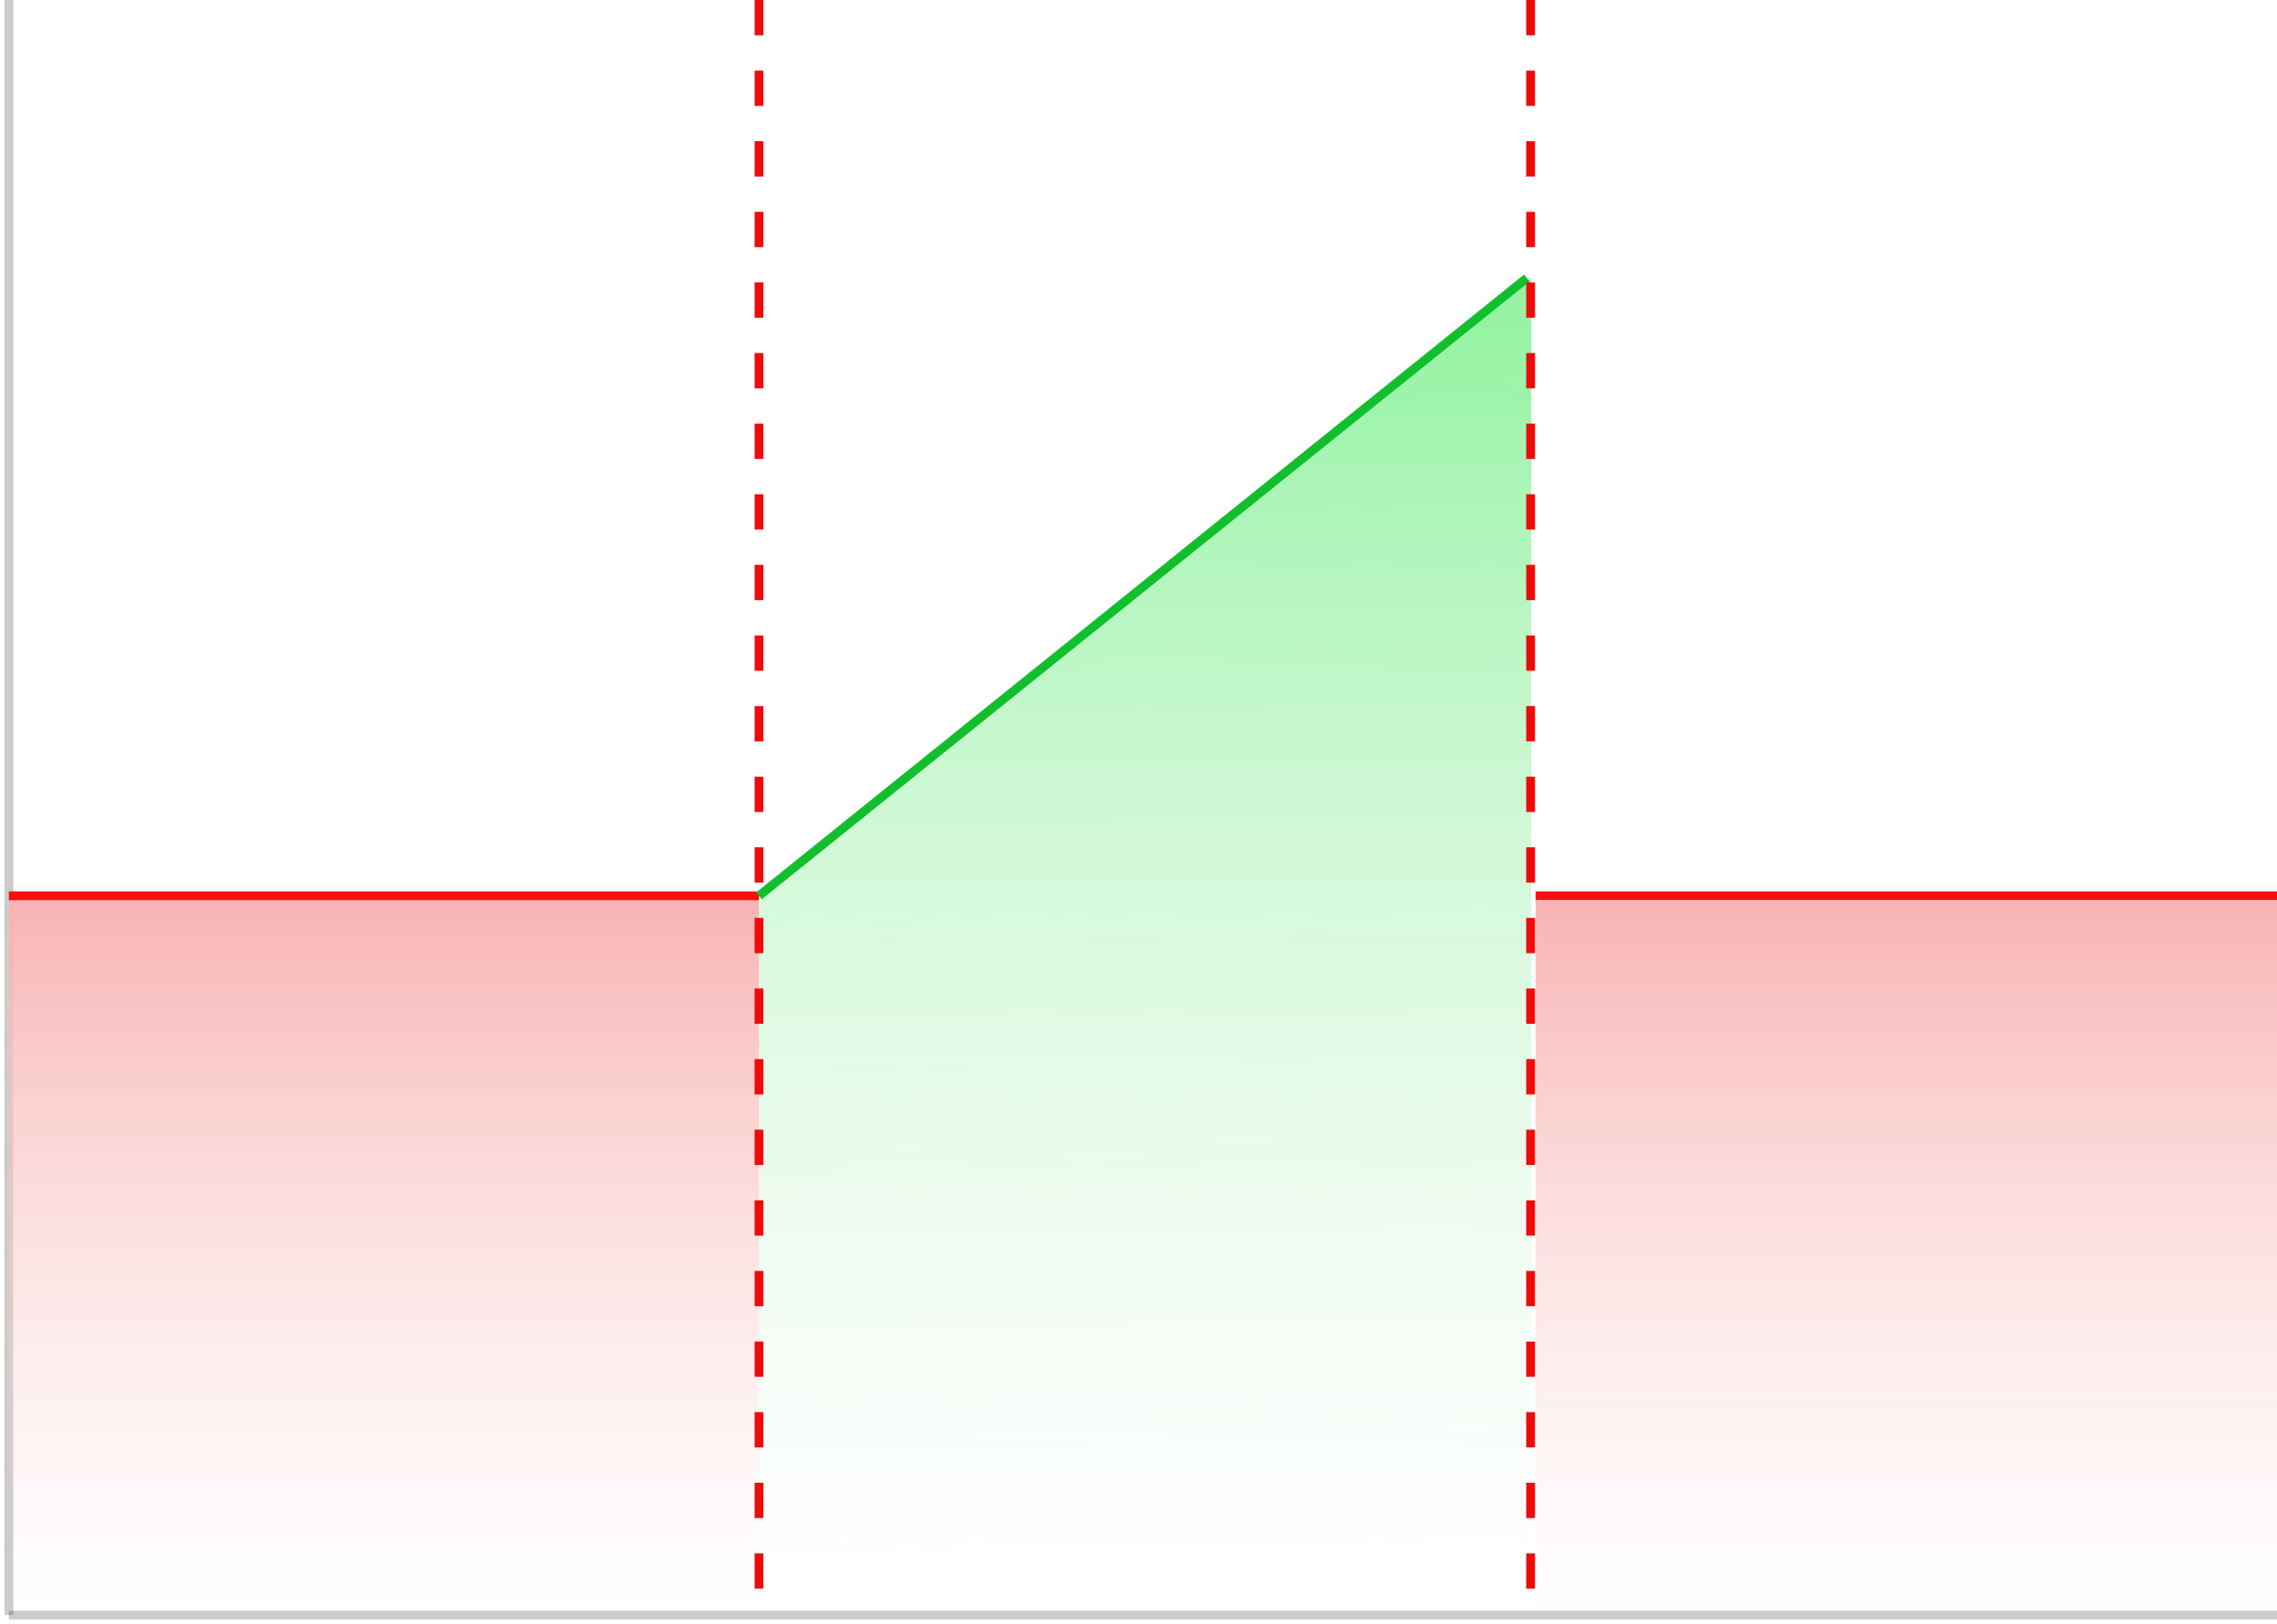
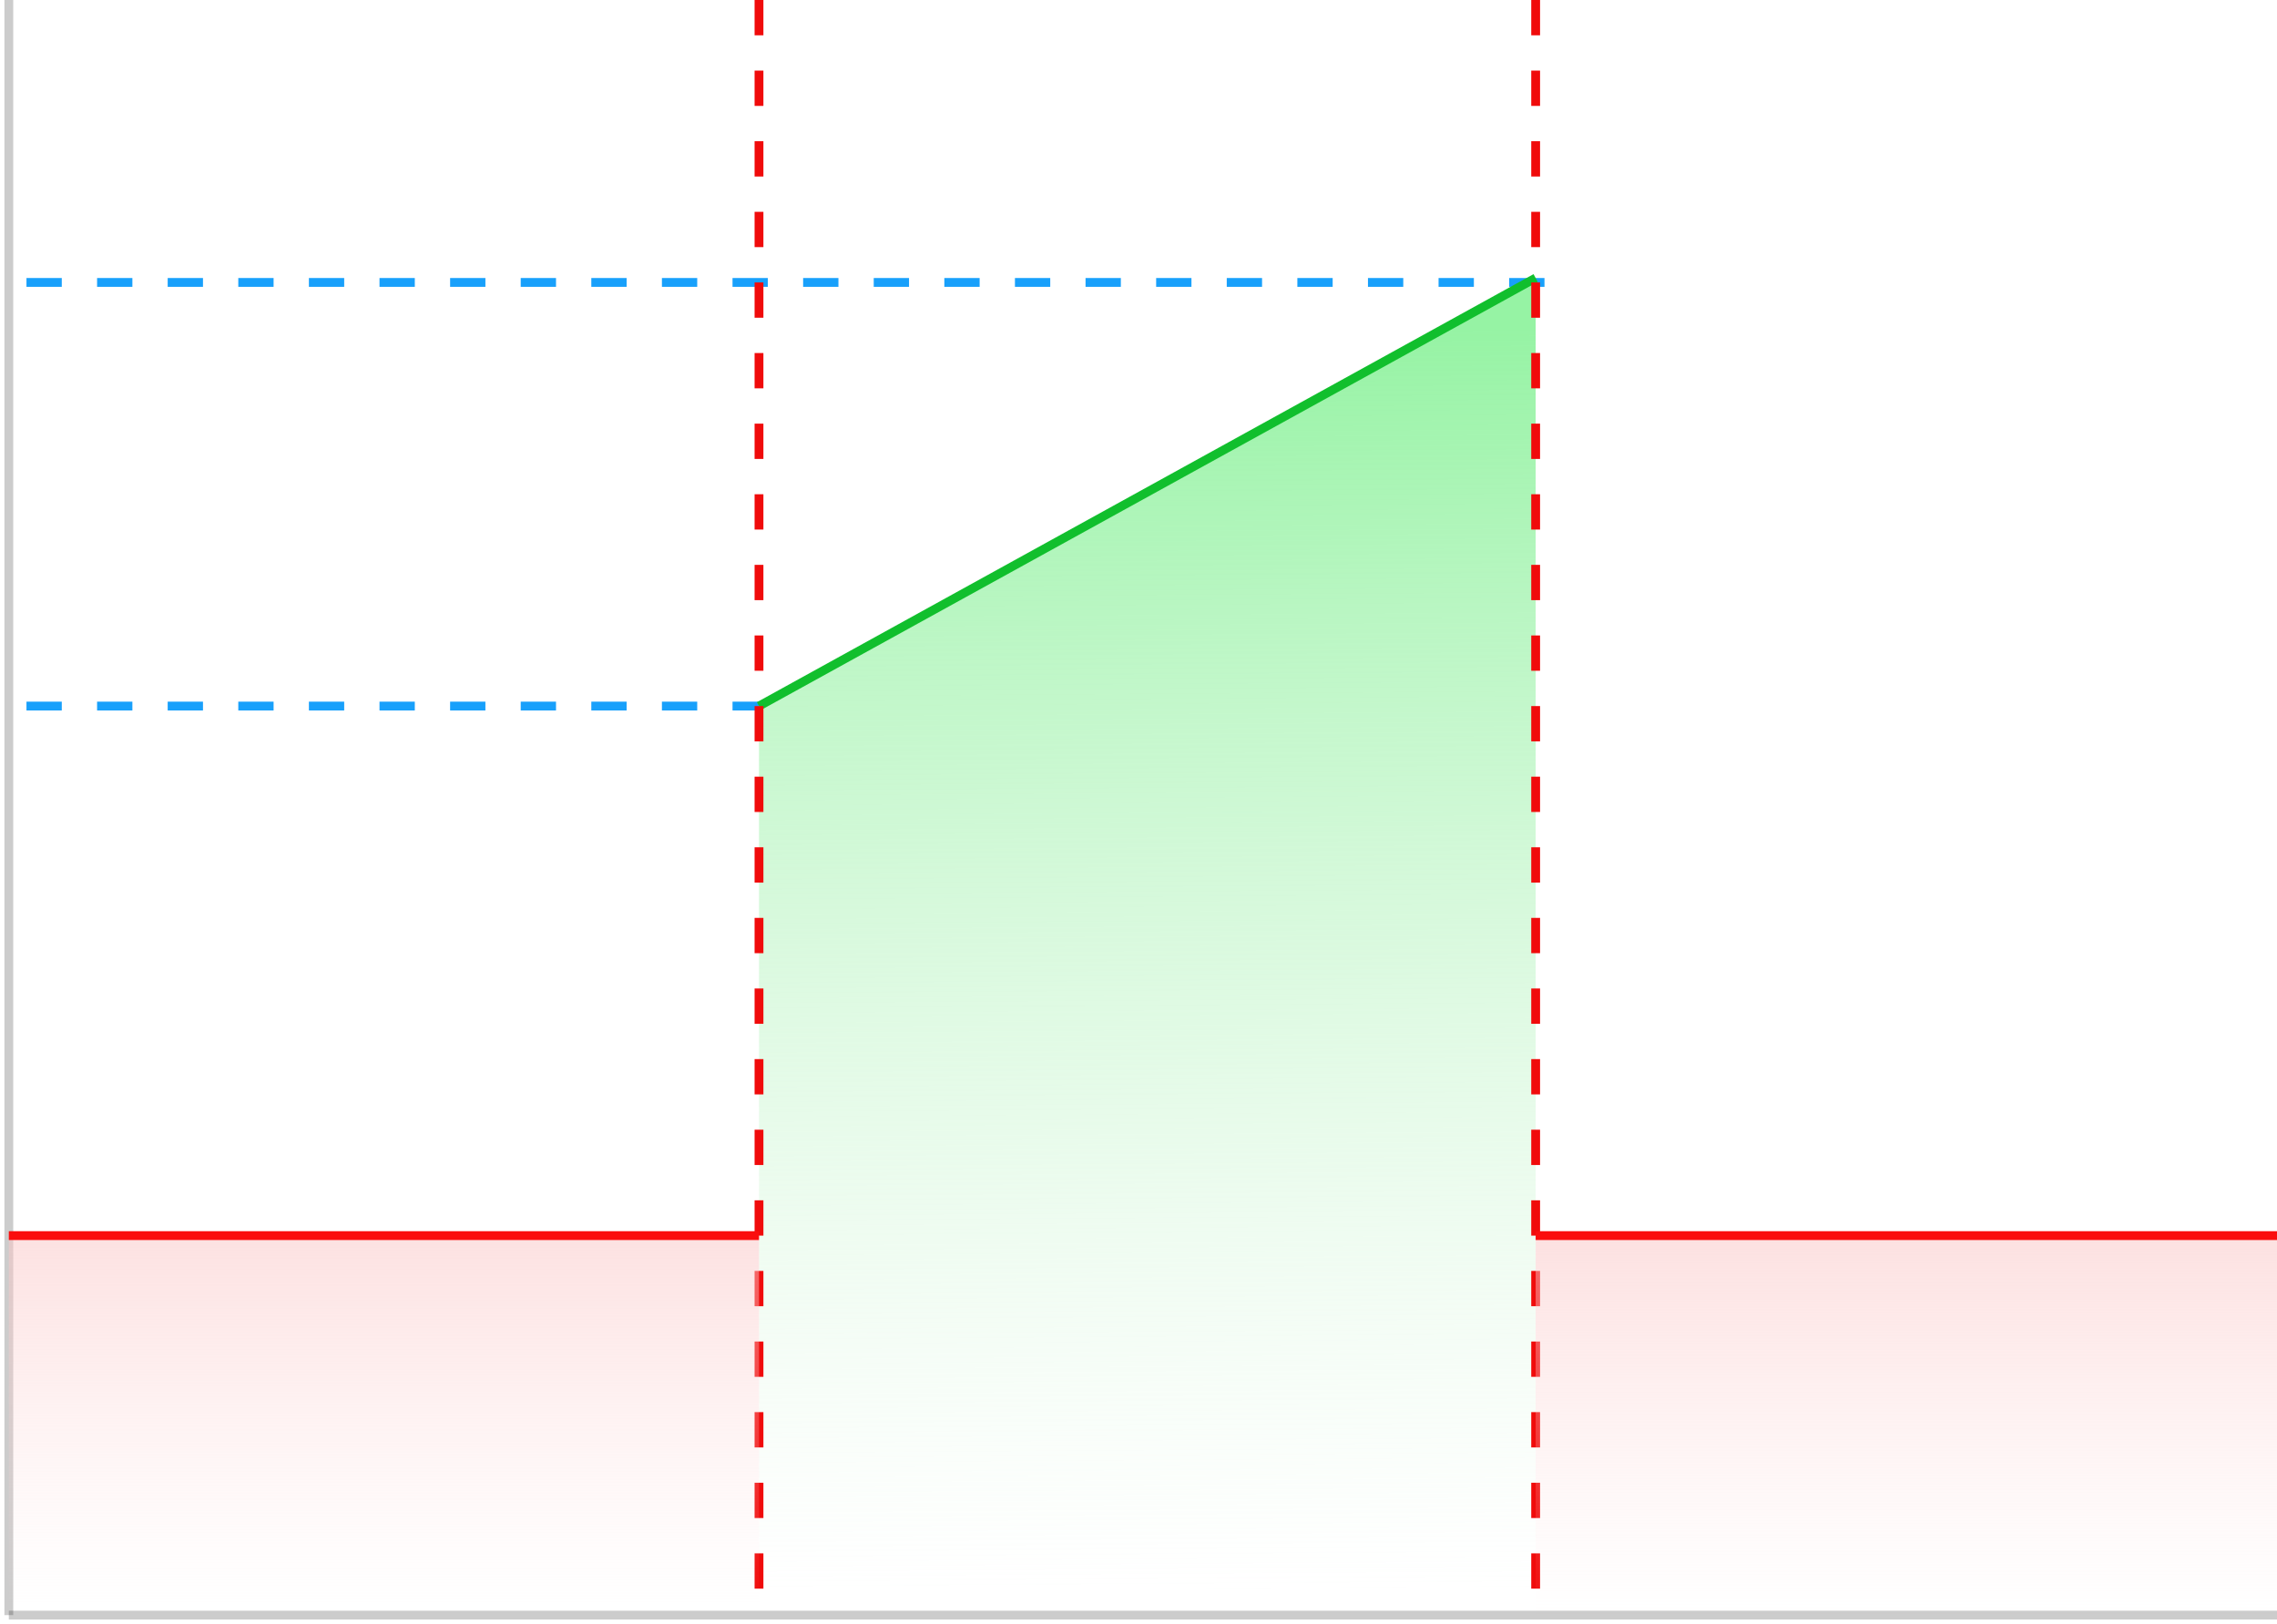
<svg xmlns="http://www.w3.org/2000/svg" width="258" height="184" viewBox="0 0 258 184" fill="none">
  <path d="M1 0L1 183" stroke="black" stroke-opacity="0.2" />
  <path d="M1 183H258" stroke="black" stroke-opacity="0.2" />
-   <path d="M3 32L50 32" stroke="#18A0FB" stroke-dasharray="4 4" class="lower" stroke-opacity="0" />
-   <path d="M3 32L129 32" stroke="#18A0FB" stroke-dasharray="4 4" class="middle" stroke-opacity="0" />
-   <path d="M3 32L229 32" stroke="#18A0FB" stroke-dasharray="4 4" class="higher" stroke-opacity="0" />
-   <rect x="1" y="102" width="85" height="80" fill="url(#paint0_linear_3603_23296)" />
-   <path d="M86 101.5L173.5 31.5V180H86V80Z" fill="url(#paint1_linear_3603_23296)" />
-   <path d="M1 101.5H86" stroke="#FA0E0E" />
-   <path d="M86 101.5L173 31.499" stroke="#11BF2D" />
+   <path d="M3 32L175 32" stroke="#18A0FB" stroke-dasharray="4 4" />
+   <path d="M3 80L86 80" stroke="#18A0FB" stroke-dasharray="4 4" />
+   <path d="M86 80L174 31.5V180H86V80Z" fill="url(#paint1_linear_3603_23296)" />
+   <path d="M86 80L174 31.499" stroke="#11BF2D" />
  <path d="M86 0L86 184" stroke="#F00B0B" stroke-dasharray="4 4" />
-   <path d="M174 101.5L258 101.5" stroke="#FA0E0E" />
-   <rect x="174" y="102" width="84" height="81" fill="url(#paint2_linear_3603_23296)" />
-   <path d="M173.428 0L173.428 183.003" stroke="#F00B0B" stroke-dasharray="4 4" />
+   <path d="M174 0L174 183.003" stroke="#F00B0B" stroke-dasharray="4 4" />
+   <rect x="1" y="140" width="85" height="80" fill="url(#paint0_linear_3603_23296)" />
+   <rect x="174" y="140" width="84" height="81" fill="url(#paint2_linear_3603_23296)" />
+   <path d="M174 140L258 140" stroke="#FA0E0E" />
+   <path d="M1 140H86" stroke="#FA0E0E" />
  <path d="M50 0L50 183" stroke="#252525" class="lower" stroke-opacity="0" />
  <path d="M129 0L129 183" stroke="#252525" class="middle" stroke-opacity="0" />
  <path d="M229 0L229 183" stroke="#252525" class="higher" stroke-opacity="0" />
  <defs>
    <linearGradient id="paint0_linear_3603_23296" x1="43.5" y1="102" x2="43.5" y2="182" gradientUnits="userSpaceOnUse">
      <stop stop-color="#F8B3B3" />
      <stop offset="1" stop-color="#FDDBDB" stop-opacity="0" />
    </linearGradient>
    <linearGradient id="paint1_linear_3603_23296" x1="173.562" y1="37.188" x2="174.536" y2="179.996" gradientUnits="userSpaceOnUse">
      <stop stop-color="#96F3A4" />
      <stop offset="1" stop-color="#D9F5DD" stop-opacity="0" />
    </linearGradient>
    <linearGradient id="paint2_linear_3603_23296" x1="216" y1="102" x2="216" y2="183" gradientUnits="userSpaceOnUse">
      <stop stop-color="#F8B3B3" />
      <stop offset="1" stop-color="#FDDBDB" stop-opacity="0" />
    </linearGradient>
  </defs>
</svg>
